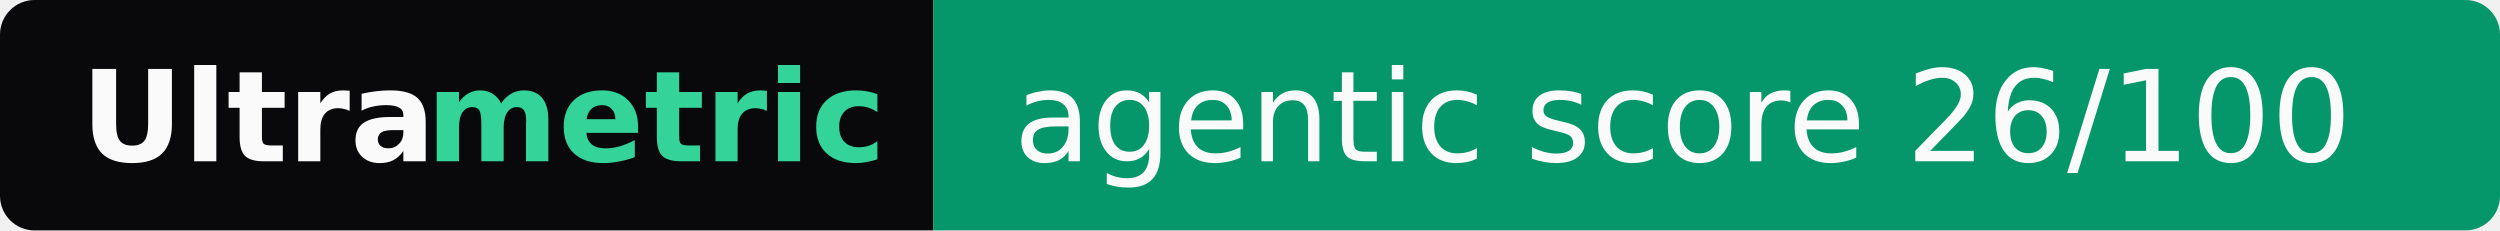
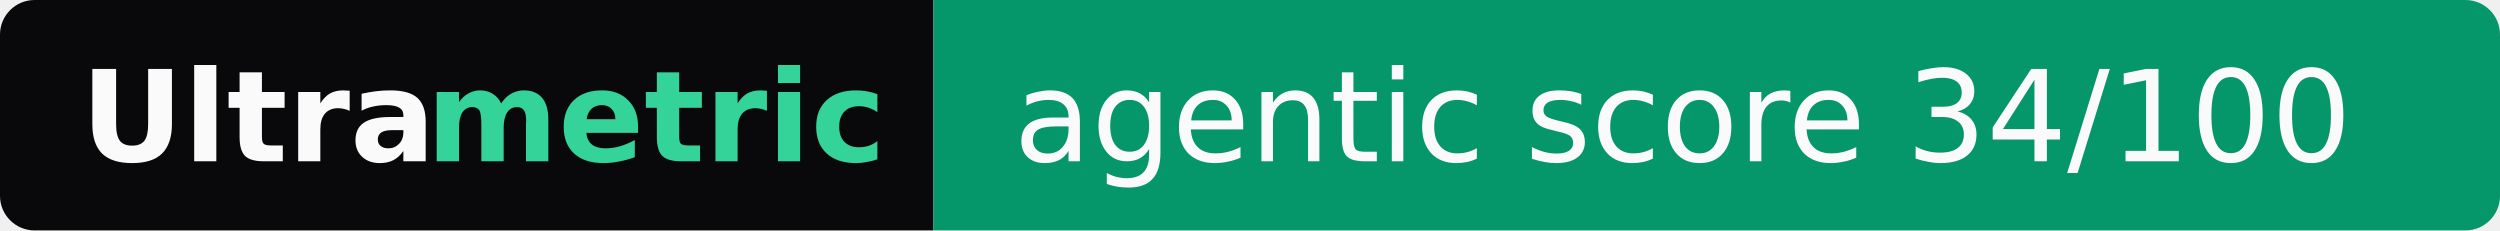
- <svg xmlns="http://www.w3.org/2000/svg" width="217" height="20" role="img" aria-label="Ultrametric: agentic score 26/100">
+ <svg xmlns="http://www.w3.org/2000/svg" width="217" height="20" role="img" aria-label="Ultrametric: agentic score 34/100">
  <clipPath id="r">
    <rect width="217" height="20" rx="3" fill="#fff" />
  </clipPath>
  <g clip-path="url(#r)">
    <rect width="81" height="20" fill="#09090b" />
    <rect x="81" width="136" height="20" fill="#059669" />
  </g>
  <g font-family="Verdana,Geneva,DejaVu Sans,sans-serif" font-size="11">
    <text x="7" y="14" textLength="30" font-weight="bold" fill="#fafafa">Ultra</text>
    <text x="37" y="14" textLength="37" font-weight="bold" fill="#34d399">metric</text>
-     <text x="88" y="14" textLength="122" fill="#fafafa">agentic score 26/100</text>
+     <text x="88" y="14" textLength="122" fill="#fafafa">agentic score 34/100</text>
  </g>
</svg>
